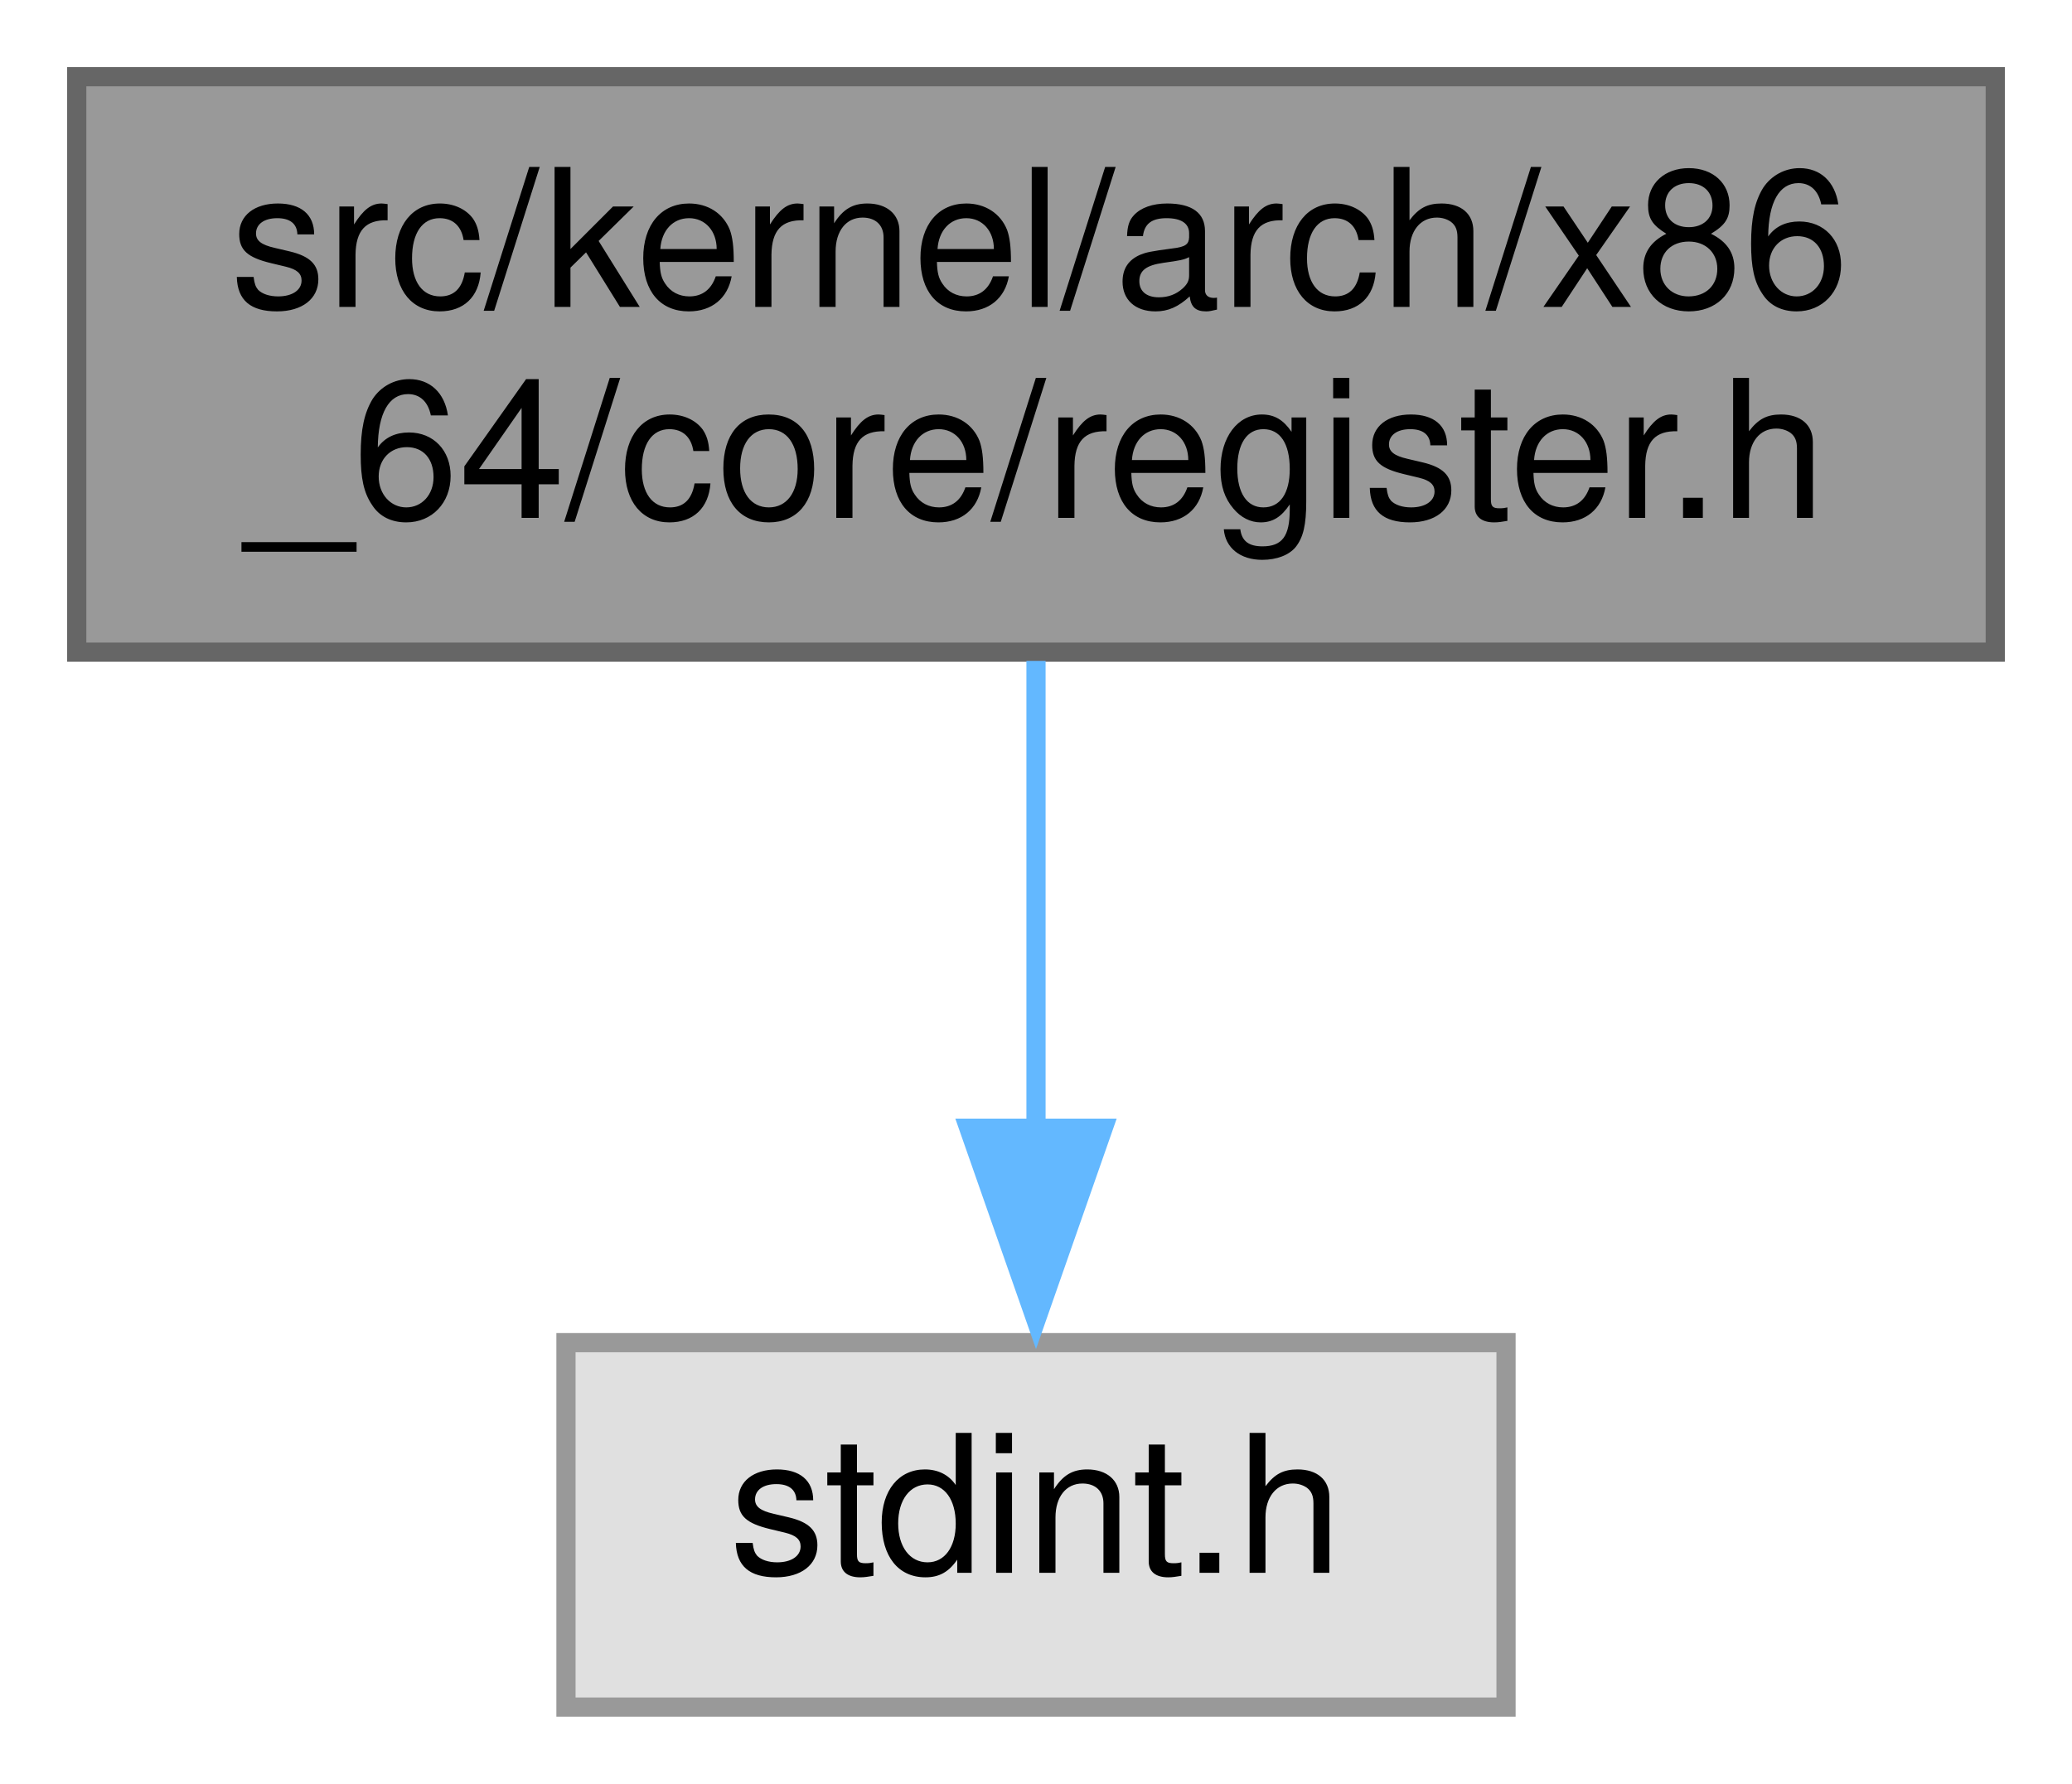
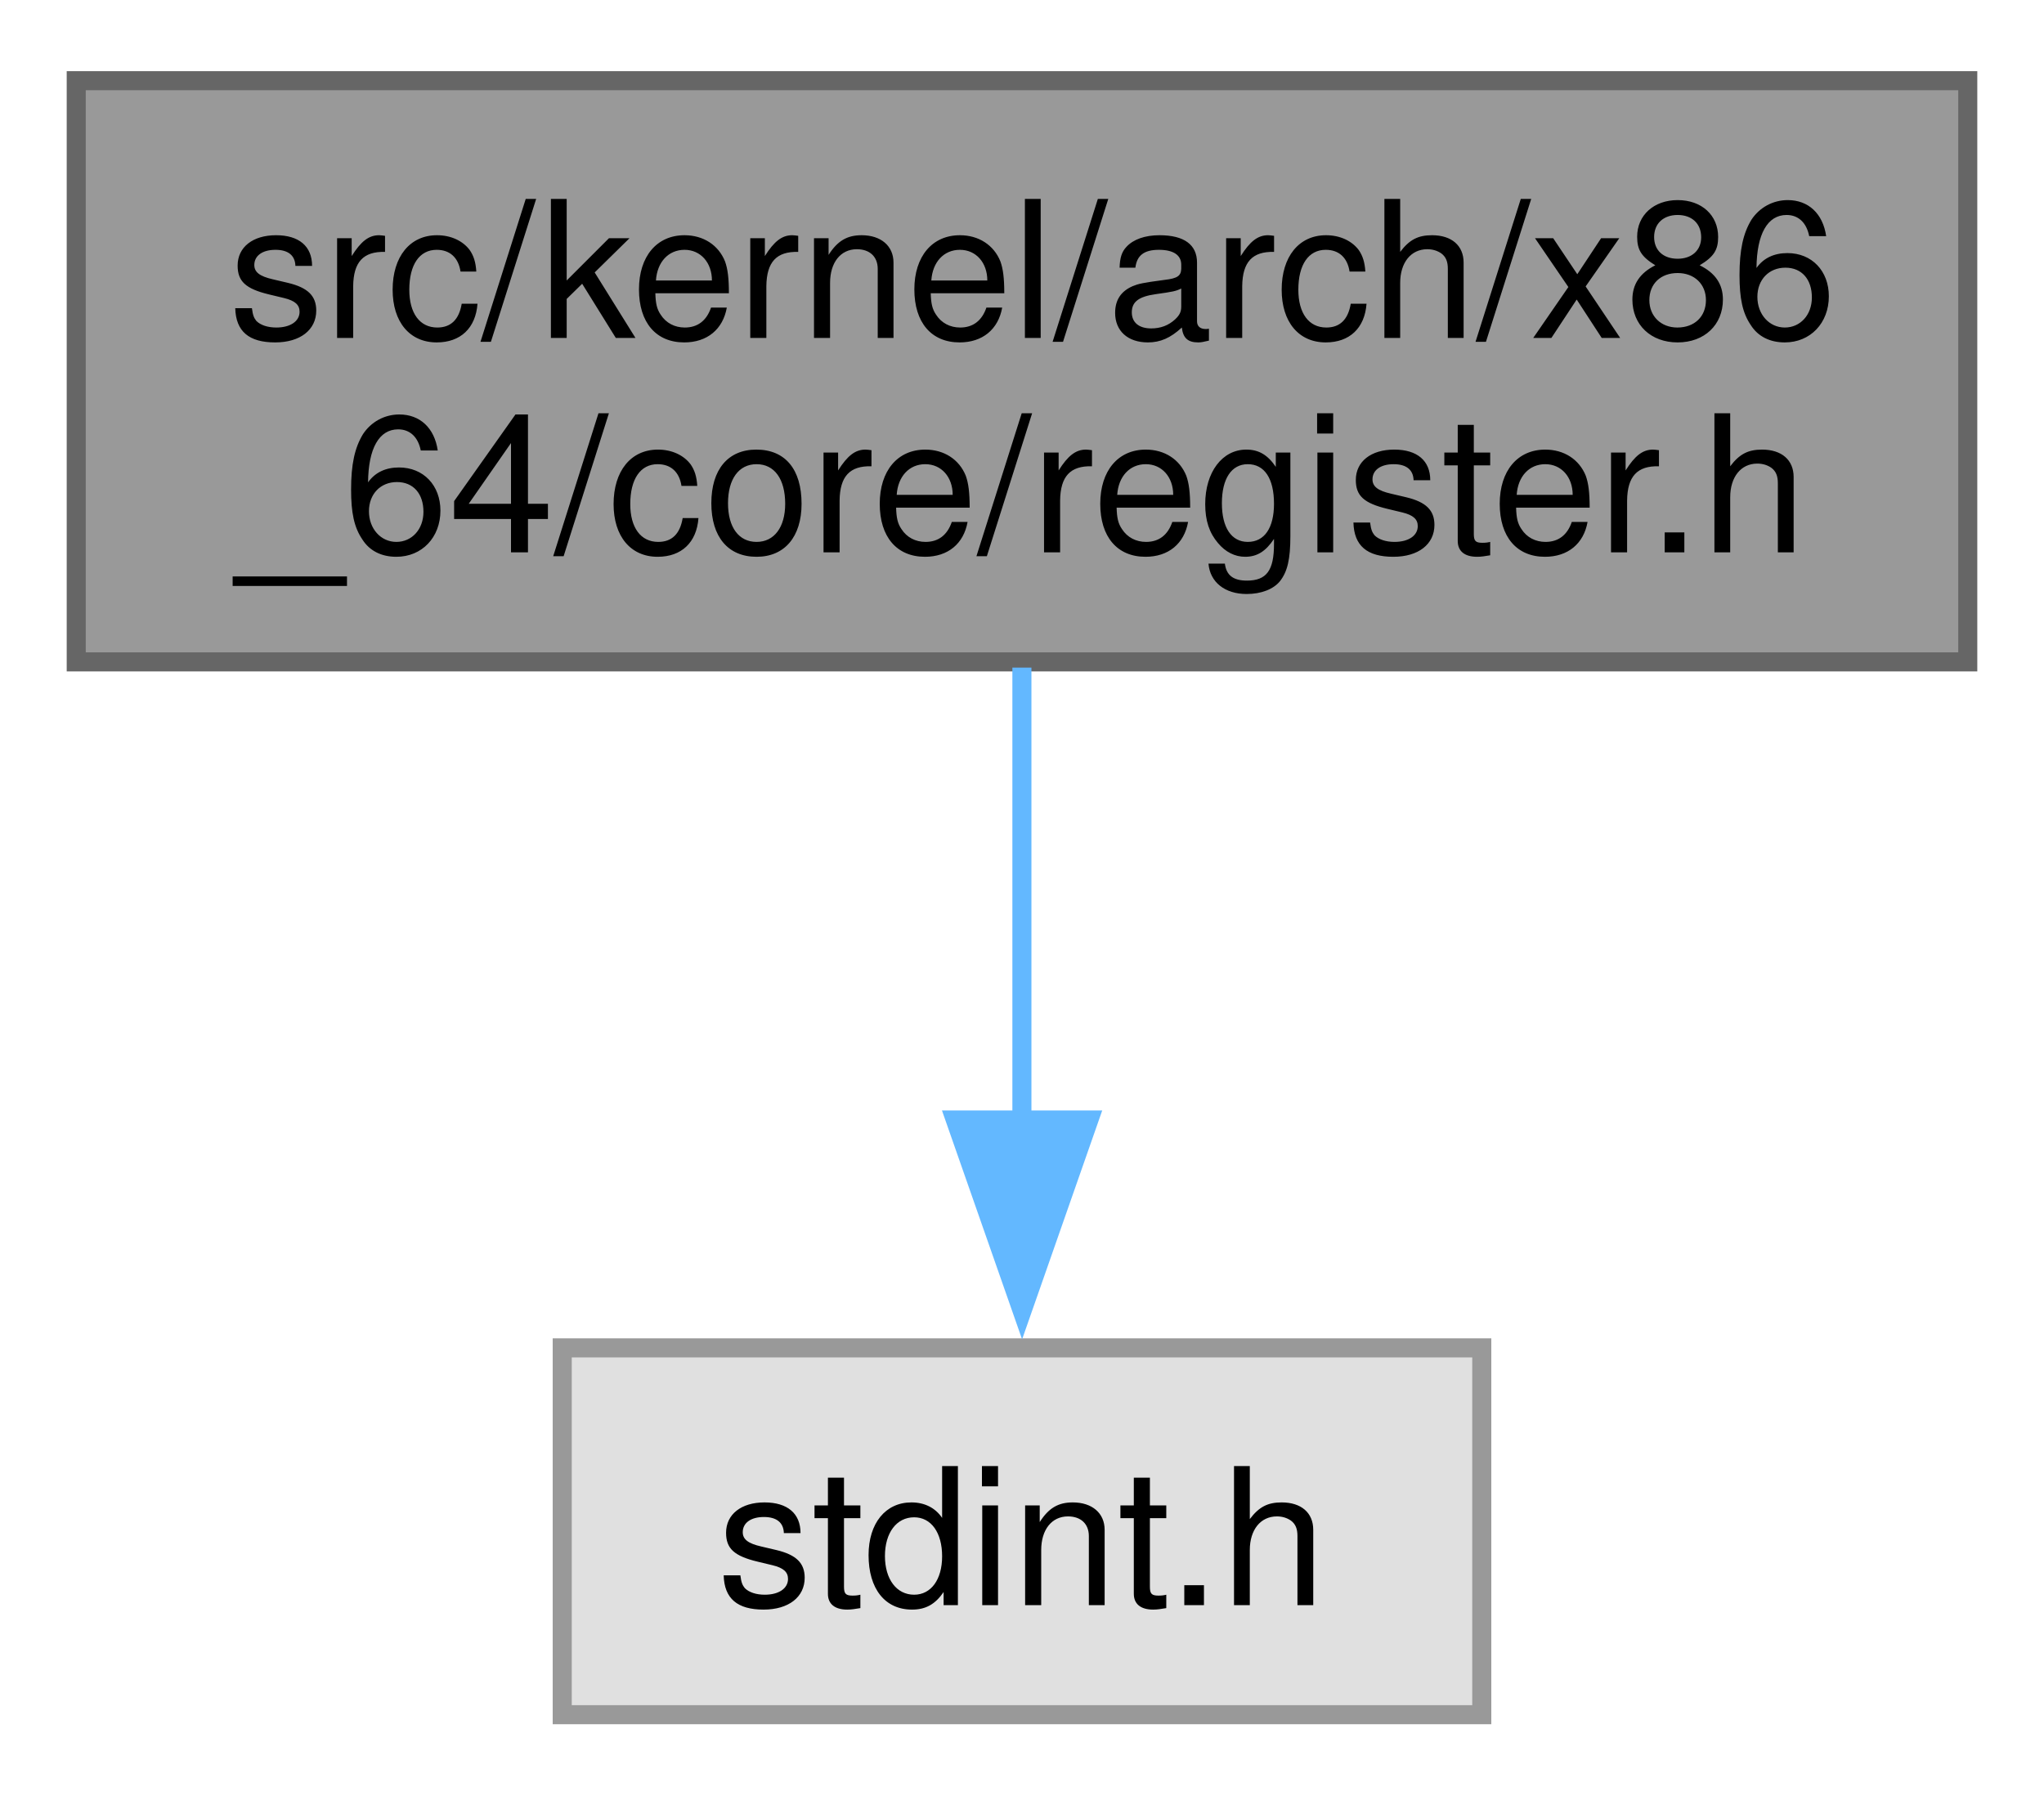
- <svg xmlns="http://www.w3.org/2000/svg" xmlns:xlink="http://www.w3.org/1999/xlink" width="108pt" height="93pt" viewBox="0.00 0.00 108.00 93.00">
-   <g id="graph0" class="graph" transform="scale(1 1) rotate(0) translate(4 89)">
+ <svg xmlns="http://www.w3.org/2000/svg" xmlns:xlink="http://www.w3.org/1999/xlink" width="107pt" height="94pt" viewBox="0.00 0.00 107.25 93.75">
+   <g id="graph0" class="graph" transform="scale(1 1) rotate(0) translate(4 89.75)">
    <g id="Node000001" class="node">
      <g id="a_Node000001">
        <a xlink:title=" ">
-           <polygon fill="#999999" stroke="#666666" points="100,-85 0,-85 0,-55 100,-55 100,-85" />
-           <text text-anchor="start" x="8" y="-73" font-family="Helvetica,sans-Serif" font-size="10.00">src/kernel/arch/x86</text>
-           <text text-anchor="middle" x="50" y="-62" font-family="Helvetica,sans-Serif" font-size="10.00">_64/core/register.h</text>
+           <polygon fill="#999999" stroke="#666666" points="99.25,-85.75 0,-85.75 0,-55.25 99.25,-55.25 99.25,-85.75" />
+           <text text-anchor="start" x="8" y="-72.25" font-family="Helvetica,sans-Serif" font-size="10.00">src/kernel/arch/x86</text>
+           <text text-anchor="middle" x="49.62" y="-61" font-family="Helvetica,sans-Serif" font-size="10.00">_64/core/register.h</text>
        </a>
      </g>
    </g>
    <g id="Node000002" class="node">
      <g id="a_Node000002">
        <a xlink:title=" ">
-           <polygon fill="#e0e0e0" stroke="#999999" points="74.5,-19 25.5,-19 25.5,0 74.5,0 74.5,-19" />
-           <text text-anchor="middle" x="50" y="-7" font-family="Helvetica,sans-Serif" font-size="10.00">stdint.h</text>
+           <polygon fill="#e0e0e0" stroke="#999999" points="73.75,-19.25 25.5,-19.25 25.5,0 73.75,0 73.75,-19.25" />
+           <text text-anchor="middle" x="49.62" y="-5.75" font-family="Helvetica,sans-Serif" font-size="10.00">stdint.h</text>
        </a>
      </g>
    </g>
    <g id="edge1_Node000001_Node000002" class="edge">
      <g id="a_edge1_Node000001_Node000002">
        <a xlink:title=" ">
-           <path fill="none" stroke="#63b8ff" d="M50,-54.54C50,-47.17 50,-38.1 50,-30.11" />
-           <polygon fill="#63b8ff" stroke="#63b8ff" points="53.5,-30.18 50,-20.18 46.5,-30.18 53.5,-30.18" />
+           <path fill="none" stroke="#63b8ff" d="M49.62,-54.95C49.62,-47.71 49.62,-38.84 49.62,-30.94" />
+           <polygon fill="#63b8ff" stroke="#63b8ff" points="53.13,-31.21 49.63,-21.21 46.13,-31.21 53.13,-31.21" />
        </a>
      </g>
    </g>
  </g>
</svg>
